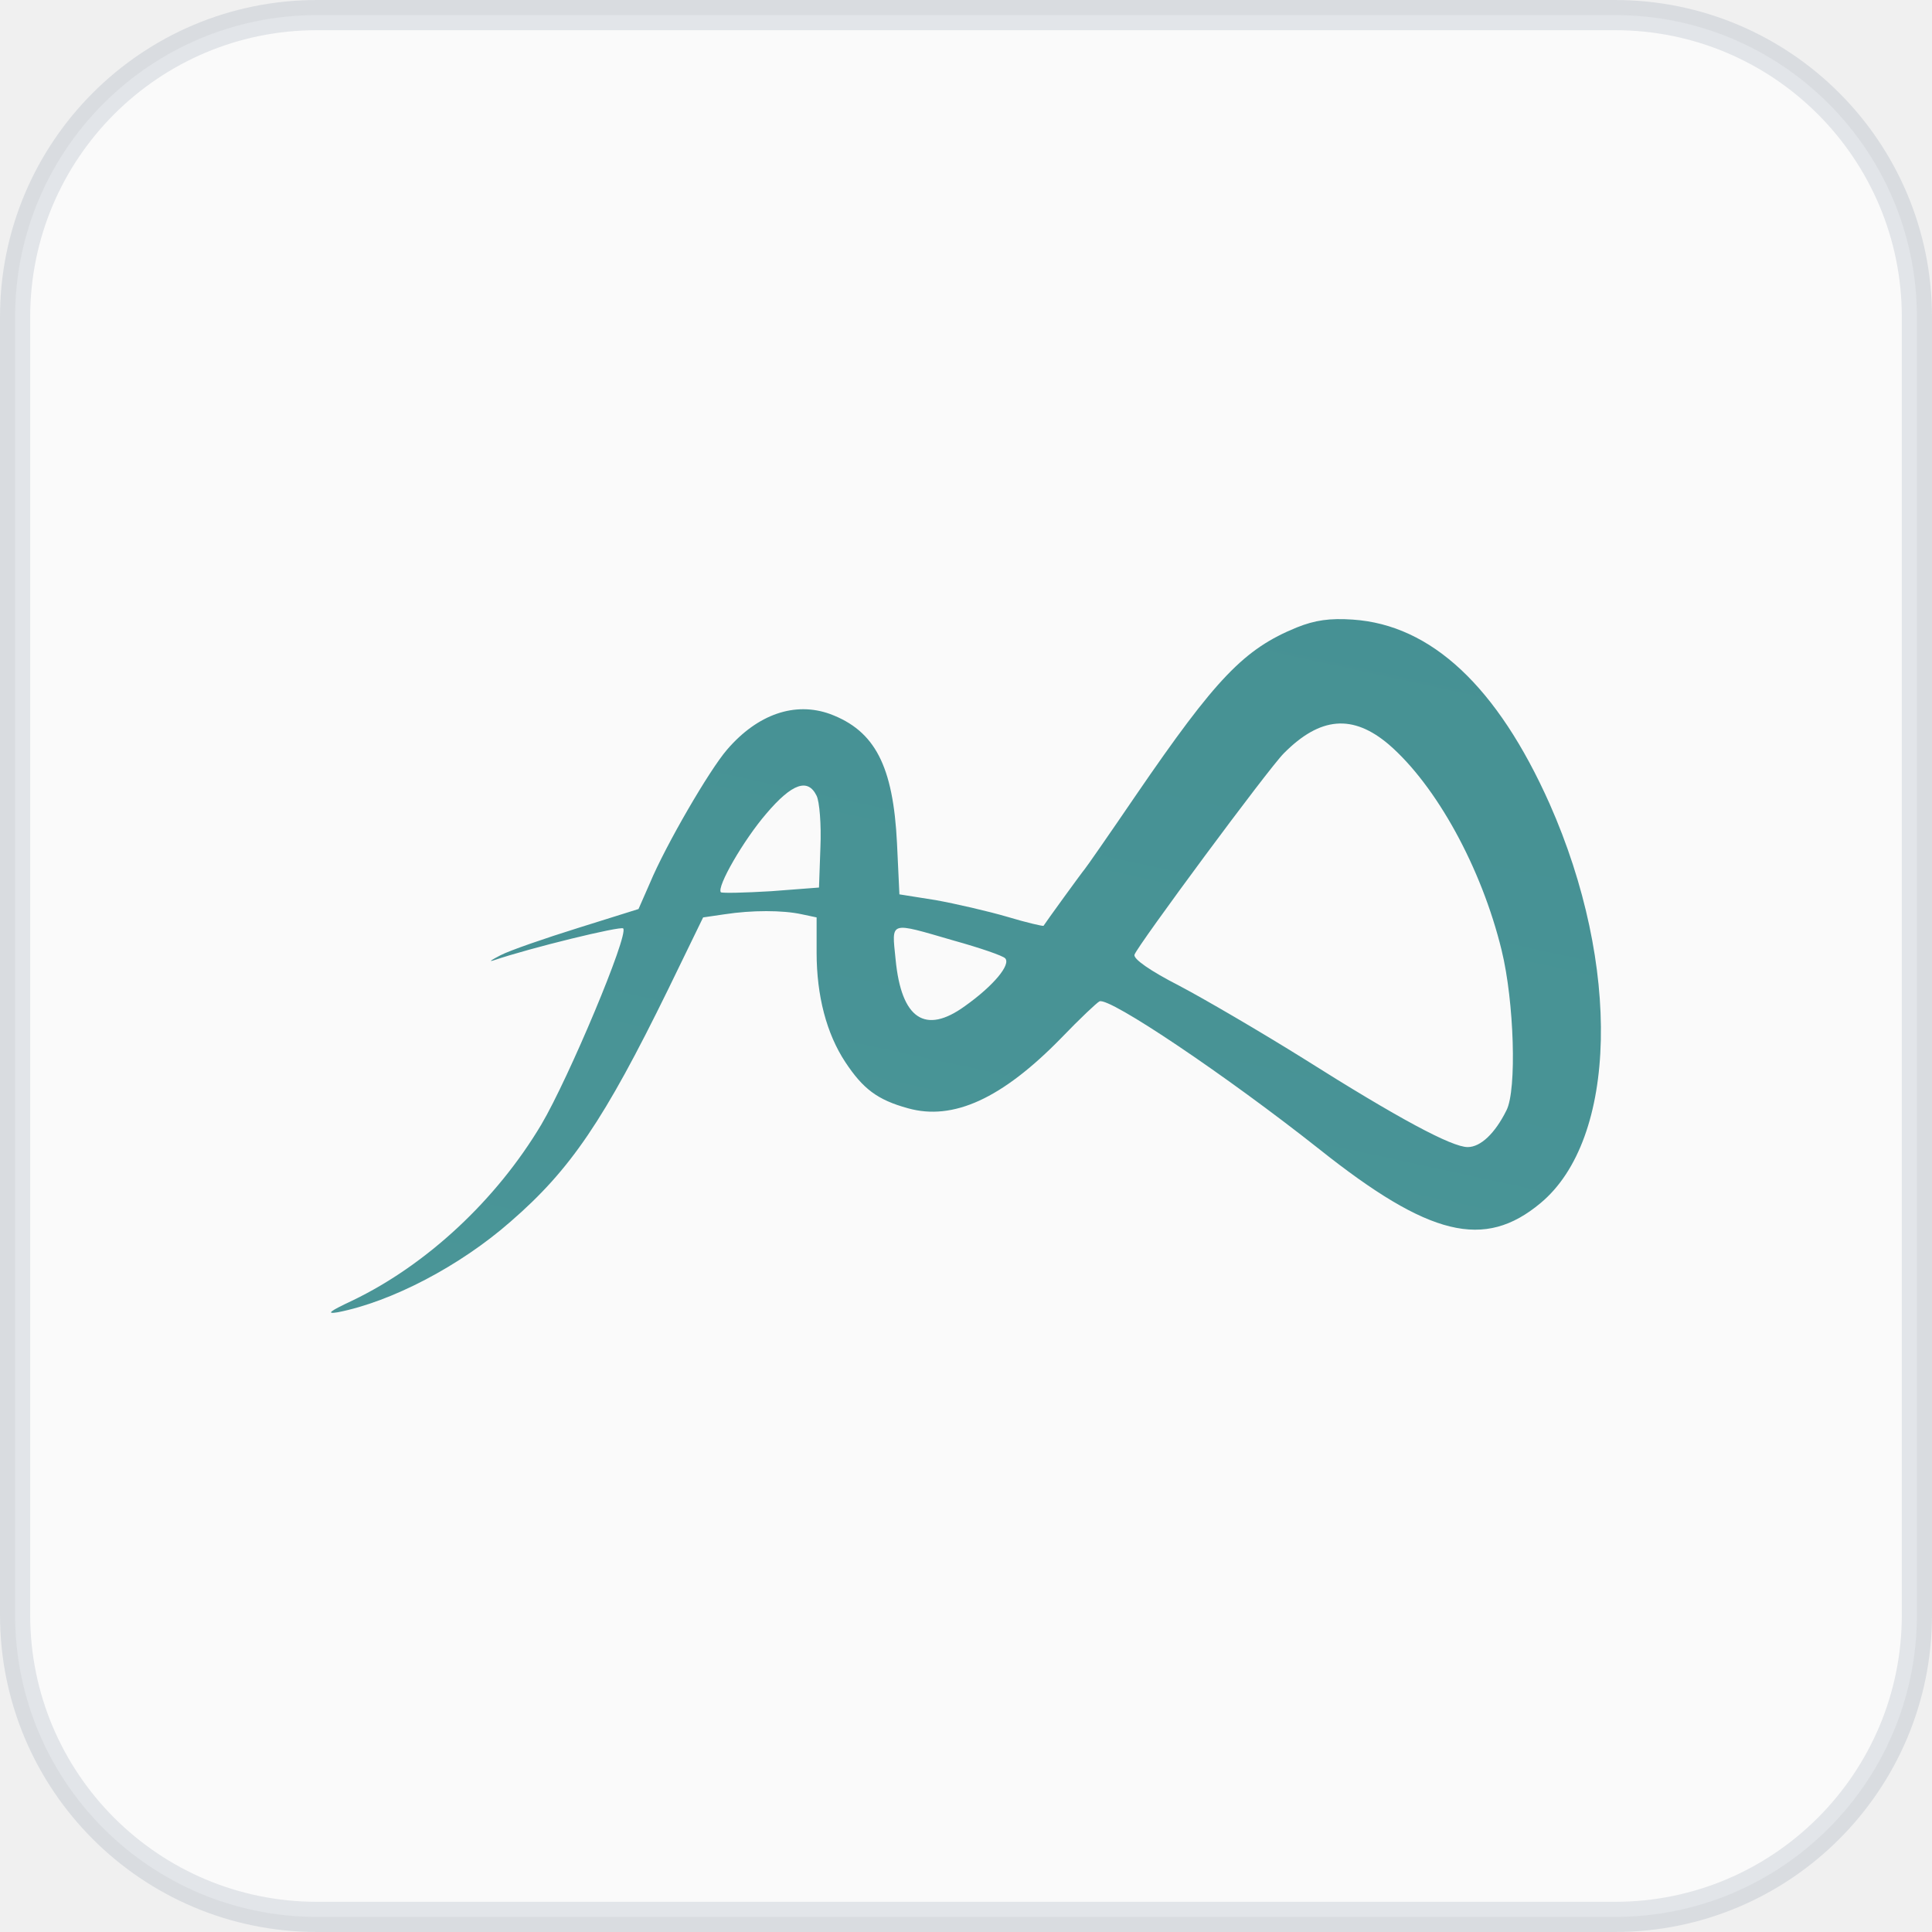
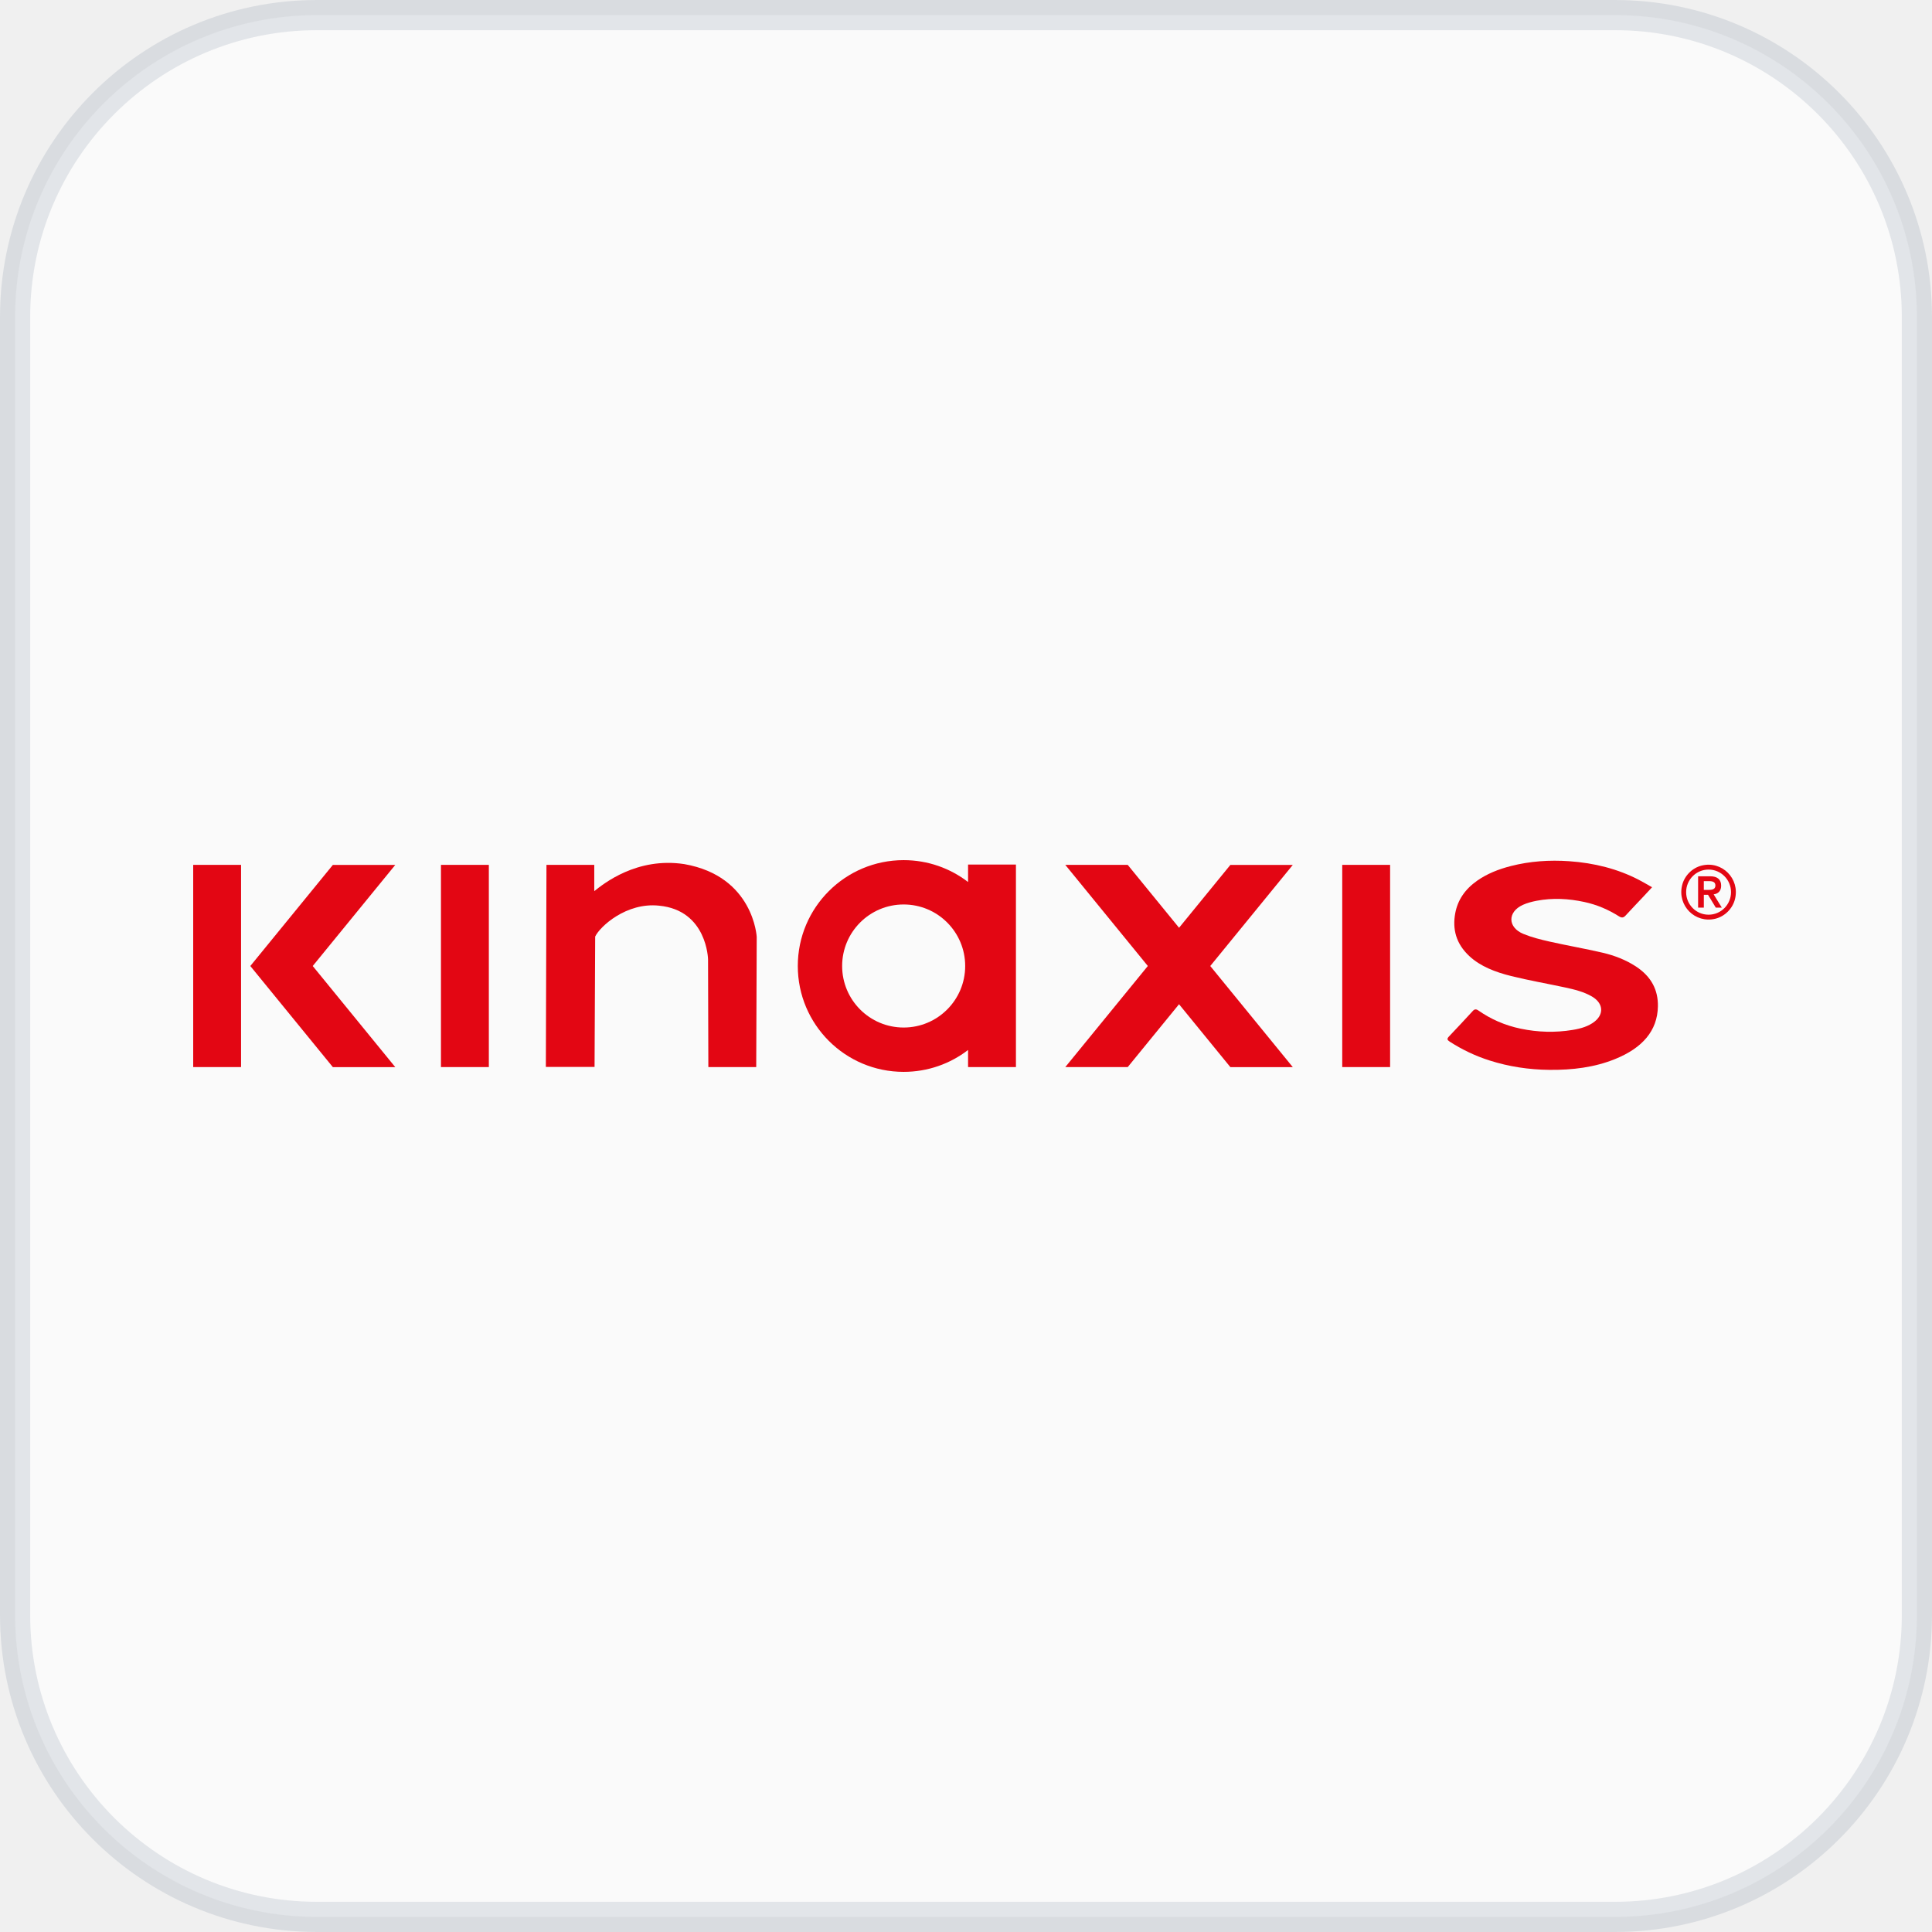
<svg xmlns="http://www.w3.org/2000/svg" viewBox="0 0 64 64" fill="none">
  <rect x=".5" y=".5" width="63" height="63" rx="10" fill="#FFFFFF" fill-opacity="0.64" stroke="#62758A" stroke-opacity=".16" />
  <defs>
    <clipPath id="kinaxis-app-light-tile">
      <rect x=".5" y=".5" width="63" height="63" rx="10" />
    </clipPath>
  </defs>
  <g clip-path="url(#kinaxis-app-light-tile)">
-     <svg fill="none" viewBox="0 0 42 24" x="10.947" y="10.947" width="42.105" height="42.105">
-       <path d="M31.93 0.814C30.19 1.525 29.273 2.477 26.615 6.358C25.729 7.658 24.97 8.749 24.922 8.801C24.843 8.888 23.625 10.569 23.562 10.673C23.546 10.69 23.008 10.569 22.375 10.378C21.727 10.188 20.667 9.945 20.003 9.824L18.8 9.633L18.721 7.952C18.595 5.388 17.994 4.227 16.507 3.673C15.352 3.257 14.118 3.673 13.105 4.851C12.52 5.527 11.081 8.004 10.559 9.252L10.179 10.118L8.186 10.742C7.078 11.088 5.924 11.487 5.623 11.643C5.322 11.799 5.212 11.868 5.386 11.816C6.604 11.4 9.594 10.673 9.673 10.759C9.863 10.967 7.869 15.714 6.968 17.239C5.481 19.734 3.187 21.865 0.751 23.043C-0.025 23.407 -0.167 23.511 0.244 23.442C2.016 23.095 4.278 21.917 5.955 20.444C7.933 18.729 9.04 17.1 11.16 12.769L12.314 10.395L13.026 10.291C13.928 10.153 14.941 10.153 15.573 10.291L16.064 10.395V11.556C16.064 12.994 16.396 14.242 17.013 15.177C17.598 16.061 18.073 16.425 19.085 16.702C20.572 17.118 22.186 16.39 24.147 14.38C24.764 13.739 25.334 13.202 25.413 13.168C25.745 13.029 29.589 15.611 32.674 18.053C36.312 20.947 38.131 21.38 39.982 19.838C42.529 17.724 42.656 11.989 40.283 6.636C38.559 2.772 36.375 0.728 33.781 0.554C33.022 0.502 32.531 0.572 31.93 0.814ZM34.968 4.678C36.534 6.029 38.036 8.749 38.701 11.487C39.112 13.168 39.207 16.096 38.859 16.771C38.48 17.534 38.005 17.984 37.578 17.984C37.056 17.984 35.3 17.048 32.12 15.039C30.728 14.172 28.893 13.098 28.039 12.648C27.09 12.163 26.52 11.764 26.568 11.626C26.678 11.314 30.997 5.475 31.503 4.972C32.705 3.76 33.781 3.673 34.968 4.678ZM16.064 6.376C16.159 6.566 16.222 7.329 16.19 8.074L16.143 9.408L14.561 9.529C13.691 9.581 12.947 9.598 12.9 9.564C12.757 9.39 13.643 7.848 14.403 6.965C15.257 5.96 15.779 5.787 16.064 6.376ZM20.588 11.158C21.458 11.4 22.217 11.66 22.296 11.747C22.486 11.955 21.917 12.648 20.968 13.323C19.655 14.276 18.864 13.757 18.674 11.781C18.547 10.499 18.436 10.534 20.588 11.158Z" fill="url(#kinaxis-app-light-paint0_linear_8474_23830)" />
-       <defs>
-         <linearGradient id="kinaxis-app-light-paint0_linear_8474_23830" x1="14.126" y1="16.252" x2="19.691" y2="2.151" gradient-units="userSpaceOnUse">
-           <stop stop-color="#64B1B2" />
-           <stop offset="1" stop-color="#388285" />
-         </linearGradient>
-       </defs>
+     <svg viewBox="0 0 146 20" fill="none" x="6.4" y="6.4" width="51.2" height="51.2">
+       <path d="M137.805 2.565C137.518 2.876 137.261 3.153 137.003 3.427C136.441 4.025 135.871 4.618 135.317 5.221C135.126 5.431 134.965 5.488 134.675 5.304C133.702 4.688 132.62 4.214 131.411 3.953C129.923 3.632 128.411 3.549 126.899 3.839C126.454 3.924 125.998 4.046 125.605 4.224C124.14 4.89 124.152 6.352 125.656 6.971C126.425 7.287 127.274 7.502 128.113 7.691C129.778 8.066 131.471 8.358 133.13 8.744C134.269 9.008 135.338 9.43 136.262 10.031C137.766 11.009 138.382 12.293 138.359 13.805C138.32 16.124 136.889 17.745 134.318 18.788C132.377 19.578 130.285 19.831 128.121 19.811C126.164 19.793 124.274 19.503 122.467 18.928C121.09 18.491 119.832 17.882 118.683 17.139C118.45 16.989 118.419 16.873 118.608 16.673C119.376 15.871 120.125 15.055 120.878 14.242C121.038 14.069 121.186 14.053 121.403 14.204C122.566 15.017 123.894 15.609 125.398 15.922C127.021 16.259 128.662 16.311 130.316 16.036C131.088 15.91 131.805 15.697 132.371 15.255C133.293 14.53 133.187 13.502 132.136 12.886C131.372 12.438 130.482 12.218 129.581 12.024C127.885 11.662 126.164 11.361 124.492 10.947C123.001 10.577 121.587 10.036 120.546 9.065C119.278 7.885 118.936 6.505 119.216 5.006C119.444 3.789 120.119 2.759 121.287 1.941C122.214 1.291 123.293 0.857 124.476 0.556C126.273 0.098 128.113 -0.029 129.974 0.101C132.343 0.266 134.564 0.825 136.563 1.863C136.972 2.076 137.362 2.309 137.813 2.565" fill="#E30613" />
+       <path d="M27.927 0.447H23.404V19.549H27.927V0.447Z" fill="#E30613" />
+       <path d="M46.397 0.376C41.903 -0.31 38.763 2.23 37.885 2.929V0.449H33.37L33.313 19.535H37.913L37.971 7.218C38.421 6.273 40.911 3.972 44.007 4.301C48.556 4.736 48.633 9.374 48.633 9.374L48.662 19.548H53.184L53.231 7.257C53.231 7.257 52.949 1.523 46.394 0.376" fill="#E30613" />
+       <path d="M142.695 2.814H143.088C143.42 2.814 143.79 2.791 143.79 2.395C143.79 1.999 143.42 1.975 143.088 1.983H142.695V2.814ZM142.156 1.525H143.293C143.999 1.525 144.333 1.846 144.333 2.416C144.333 2.931 144.028 3.182 143.624 3.231L144.393 4.484H143.826L143.091 3.272H142.697V4.484H142.156V1.525ZM143.145 5.154C144.315 5.154 145.265 4.202 145.265 3.024C145.265 1.846 144.315 0.891 143.145 0.891C141.975 0.891 141.025 1.846 141.025 3.024C141.025 4.202 141.975 5.154 143.145 5.154ZM142.503 0.51C144.416 0.042 146.112 1.745 145.643 3.668C145.423 4.572 144.685 5.315 143.785 5.535C141.872 6.003 140.179 4.3 140.645 2.377C140.862 1.473 141.602 0.73 142.501 0.51" fill="#E30613" />
+       <path d="M67.111 15.812C63.901 15.812 61.3 13.21 61.3 10C61.3 6.79 63.901 4.188 67.111 4.188C70.321 4.188 72.923 6.79 72.923 10C72.923 13.21 70.321 15.812 67.111 15.812ZM73.195 0.417V2.066C71.51 0.771 69.4 0 67.111 0C61.59 0 57.111 4.476 57.111 10C57.111 15.524 61.59 20 67.111 20C69.4 20 71.51 19.229 73.195 17.934V19.55H77.717V0.417H73.195Z" fill="#E30613" />
+       <path d="M113.062 0.447H108.54V19.549H113.062V0.447Z" fill="#E30613" />
+       <path d="M103.87 0.451H97.973L90.176 10.001L97.973 19.553H103.87L96.073 10.001L103.87 0.451Z" fill="#E30613" />
+       <path d="M88.276 0.447H82.379L90.176 9.999L82.379 19.549H88.276L96.073 9.999L88.276 0.447Z" fill="#E30613" />
+       <path d="M4.522 0.447H0V19.549H4.522V0.447Z" fill="#E30613" />
+       <path d="M19.088 0.451H13.192L5.395 10.001L13.192 19.553H19.088L11.291 10.001L19.088 0.451Z" fill="#E30613" />
    </svg>
  </g>
</svg>
